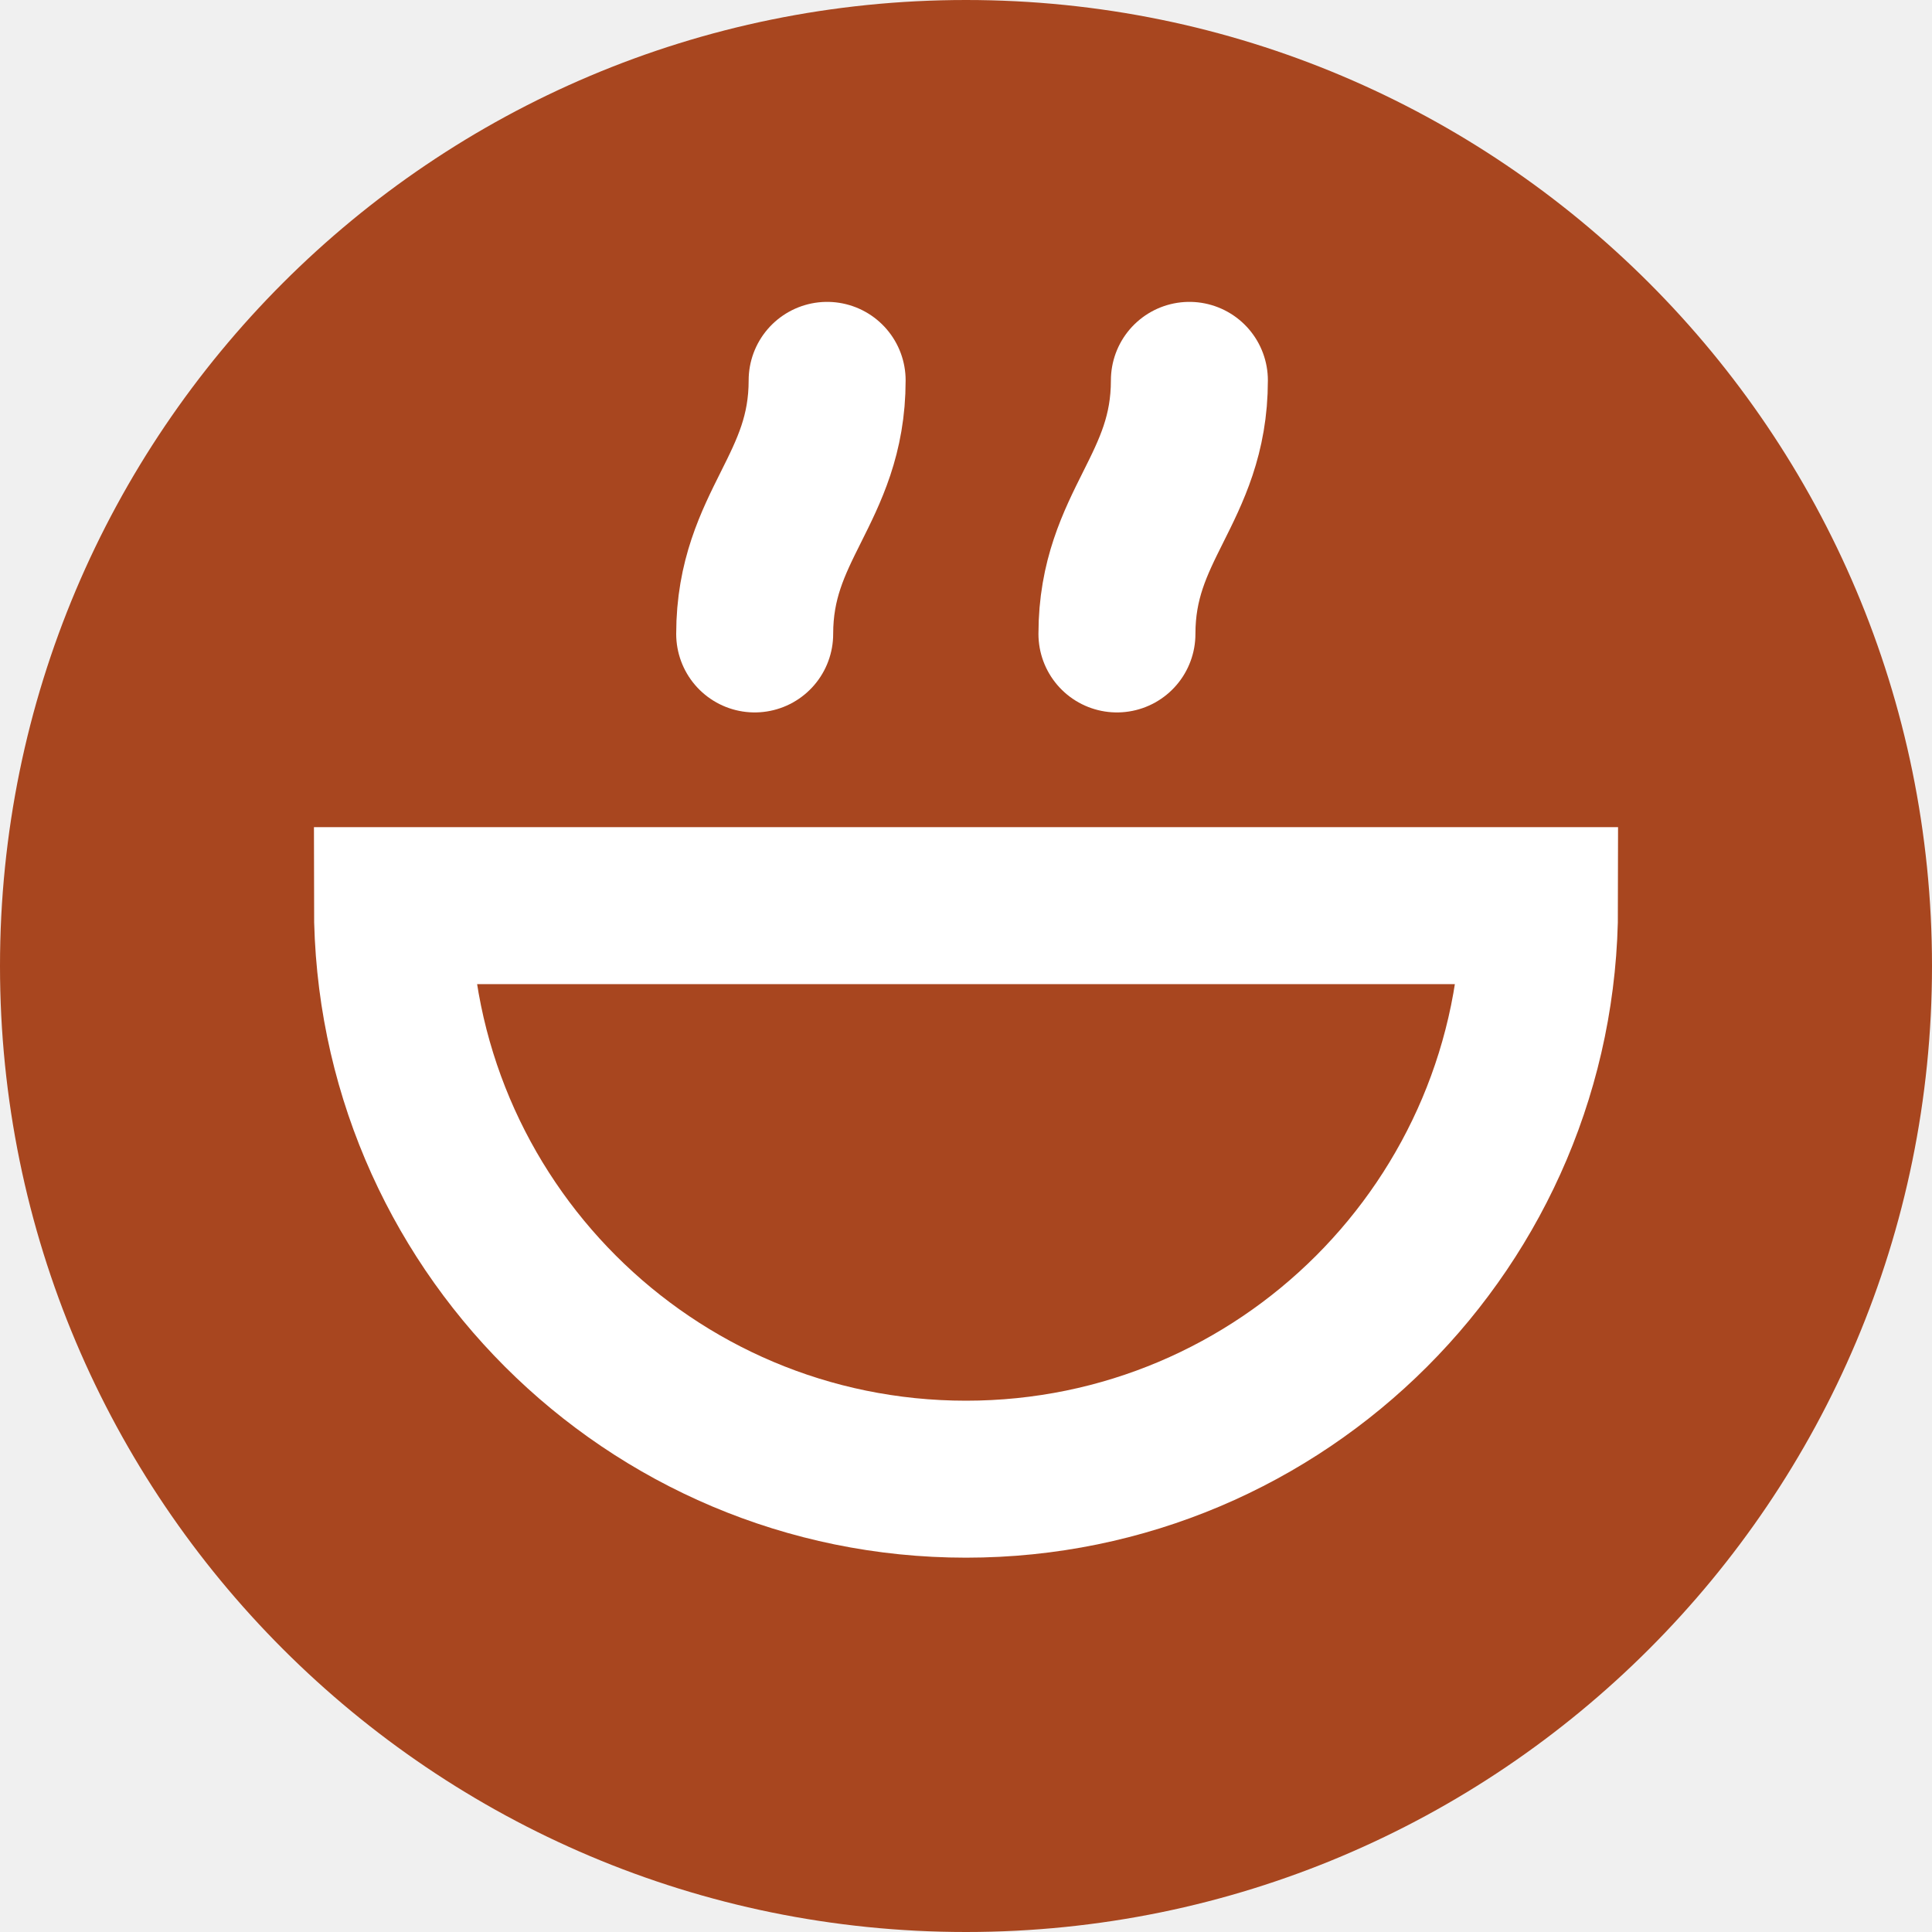
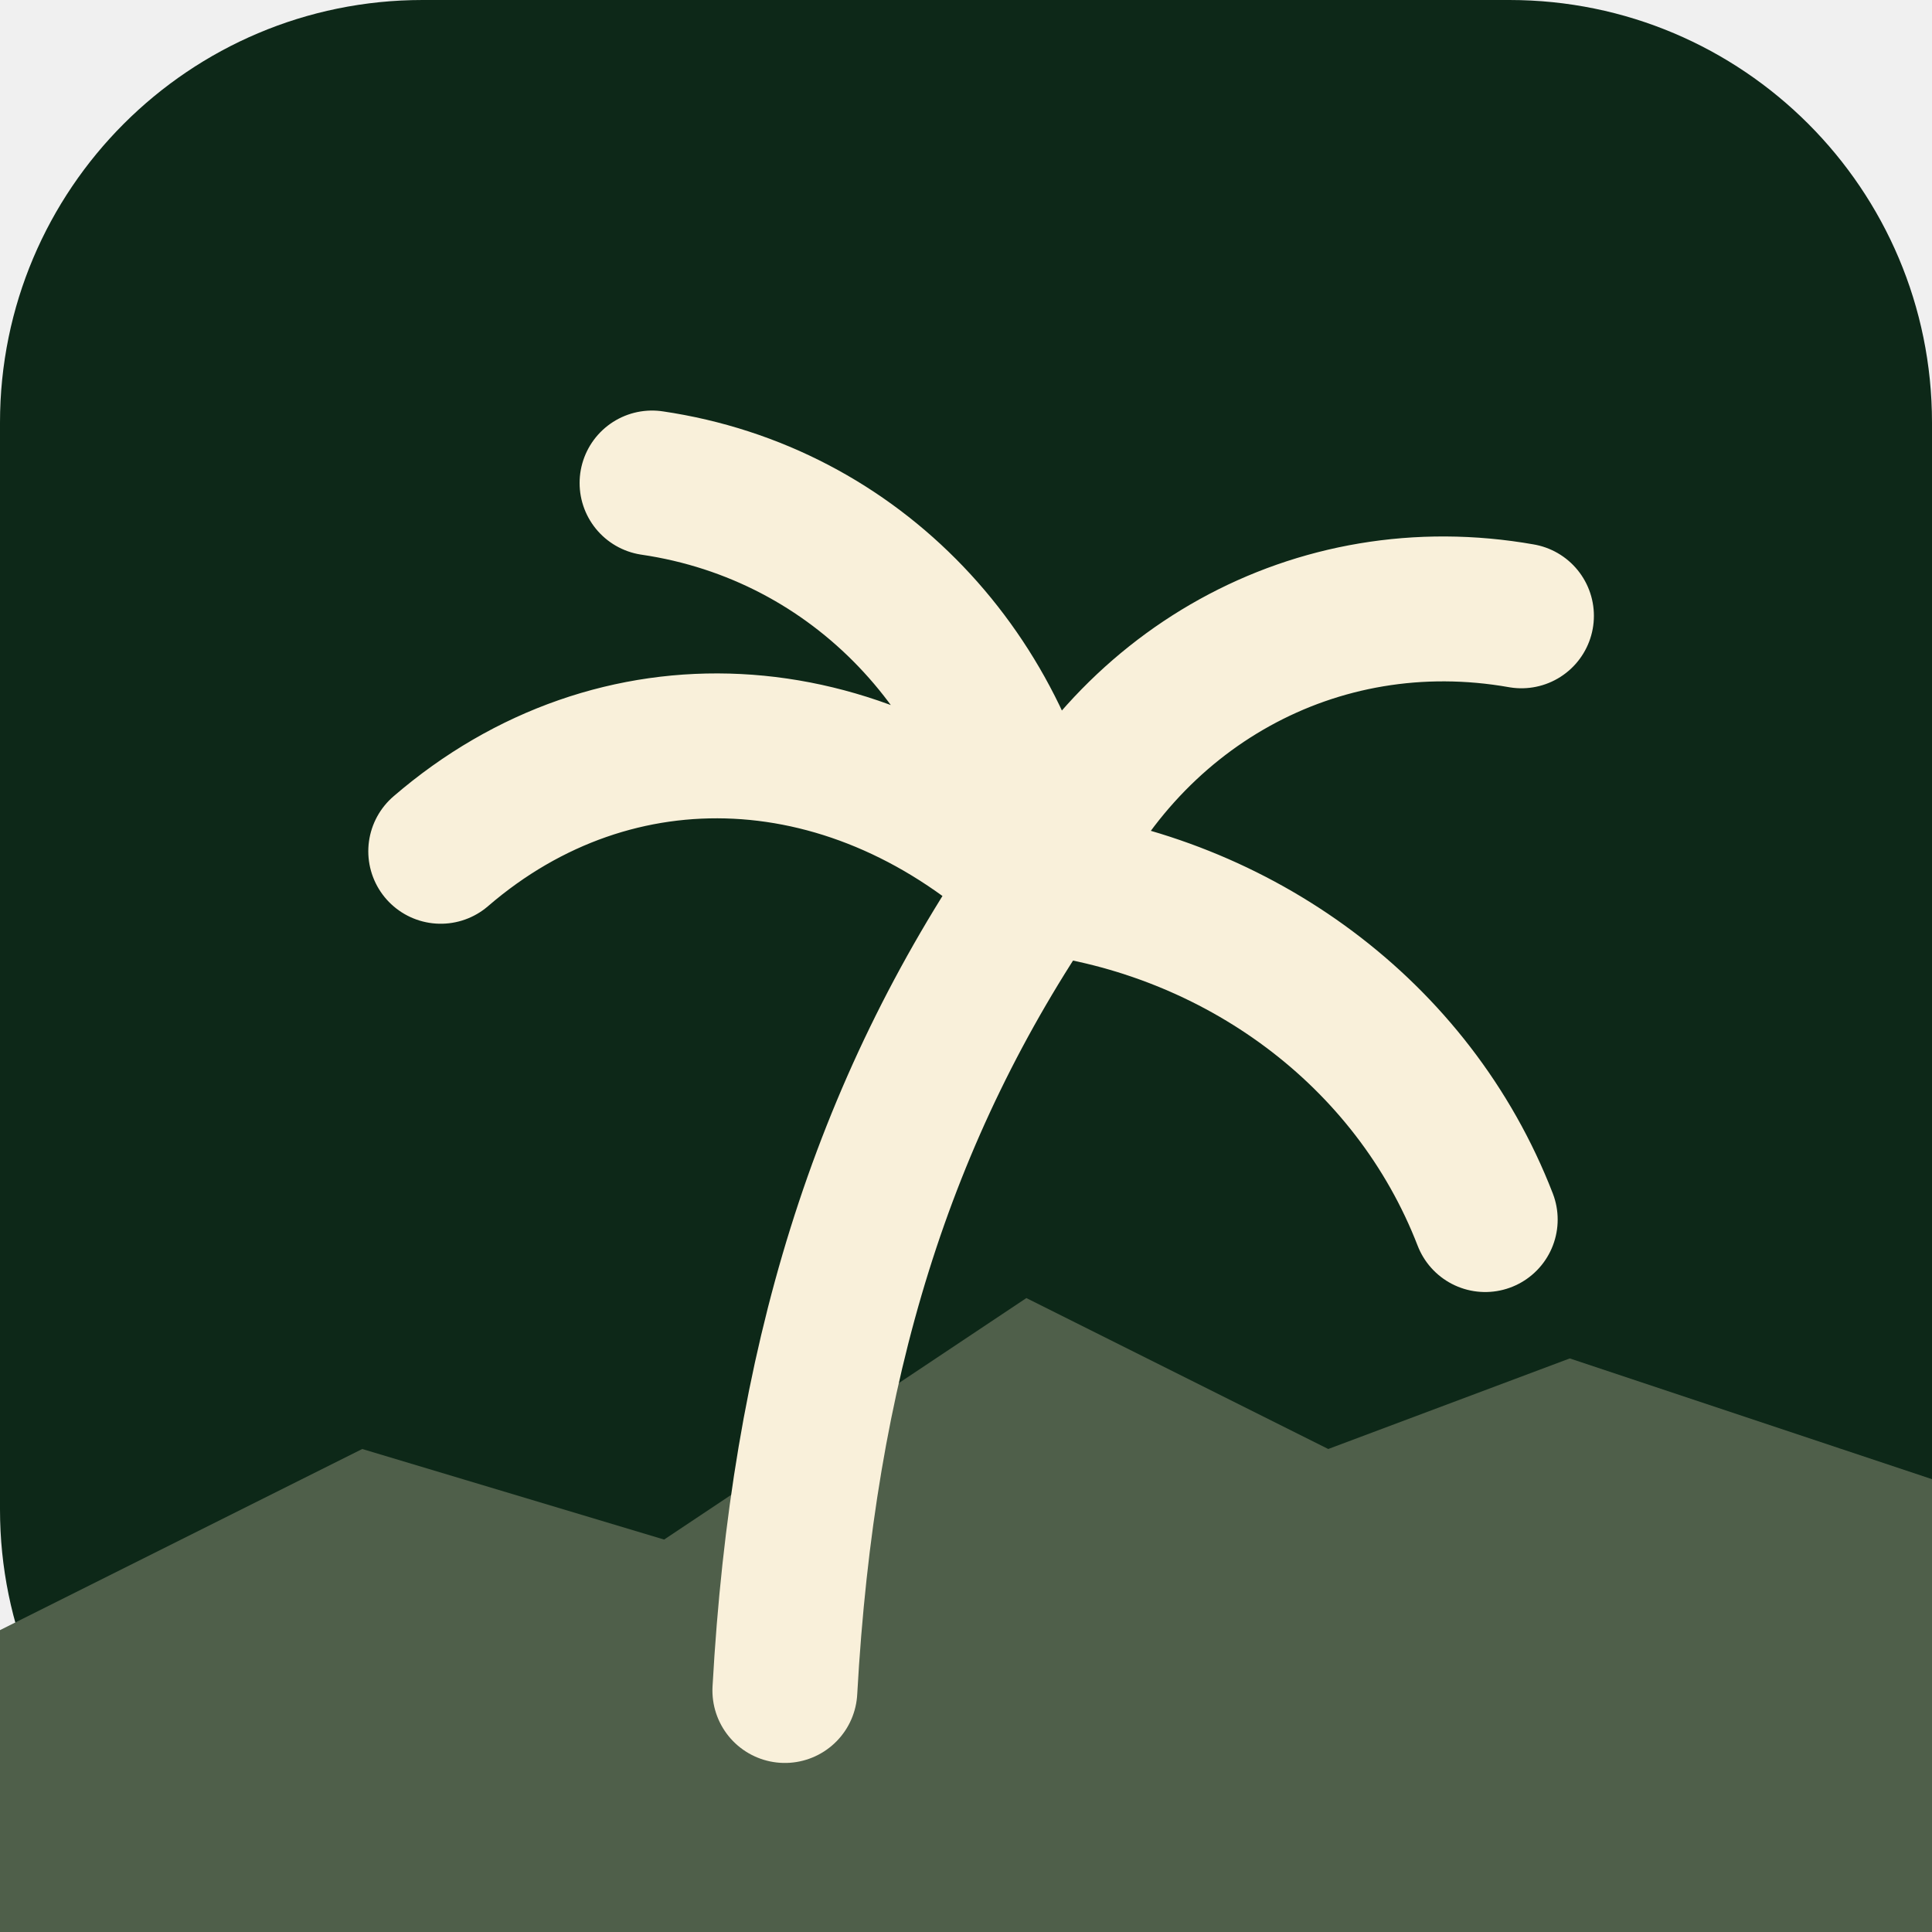
<svg xmlns="http://www.w3.org/2000/svg" viewBox="0 0 32 32">
-   <circle cx="16" cy="16" r="16" fill="#A8461F" />
-   <g fill="none" stroke="#fff" stroke-width="2.6" stroke-linecap="round">
-     <path d="M6.5 15h19a9.5 9.5 0 0 1-19 0z" />
-     <path d="M12.5 10.5c0-1.8 1.2-2.4 1.2-4.2M18.5 10.5c0-1.8 1.2-2.4 1.2-4.2" />
+   <rect width="32" height="32" rx="7" fill="#0d2818" />
+   <path d="M0 27l6-3 5 1.5 6-4 5 2.5 4-1.5 6 2V32H0z" fill="#4f5f4a" />
+   <g fill="none" stroke="#f9f0da" stroke-width="2.4" stroke-linecap="round" stroke-linejoin="round">
+     <path d="M13 28c.3-5.4 1.6-9.6 4.2-13.4" />
+     <path d="M17.2 14.6c-3-2.8-7-3-9.9-.5M17.2 14.6c-.5-3.4-3-6.1-6.4-6.6M17.2 14.6c1.4-3.2 4.6-5 8-4.4M17.2 14.6c3.3.4 6.2 2.5 7.4 5.6" />
  </g>
</svg>
